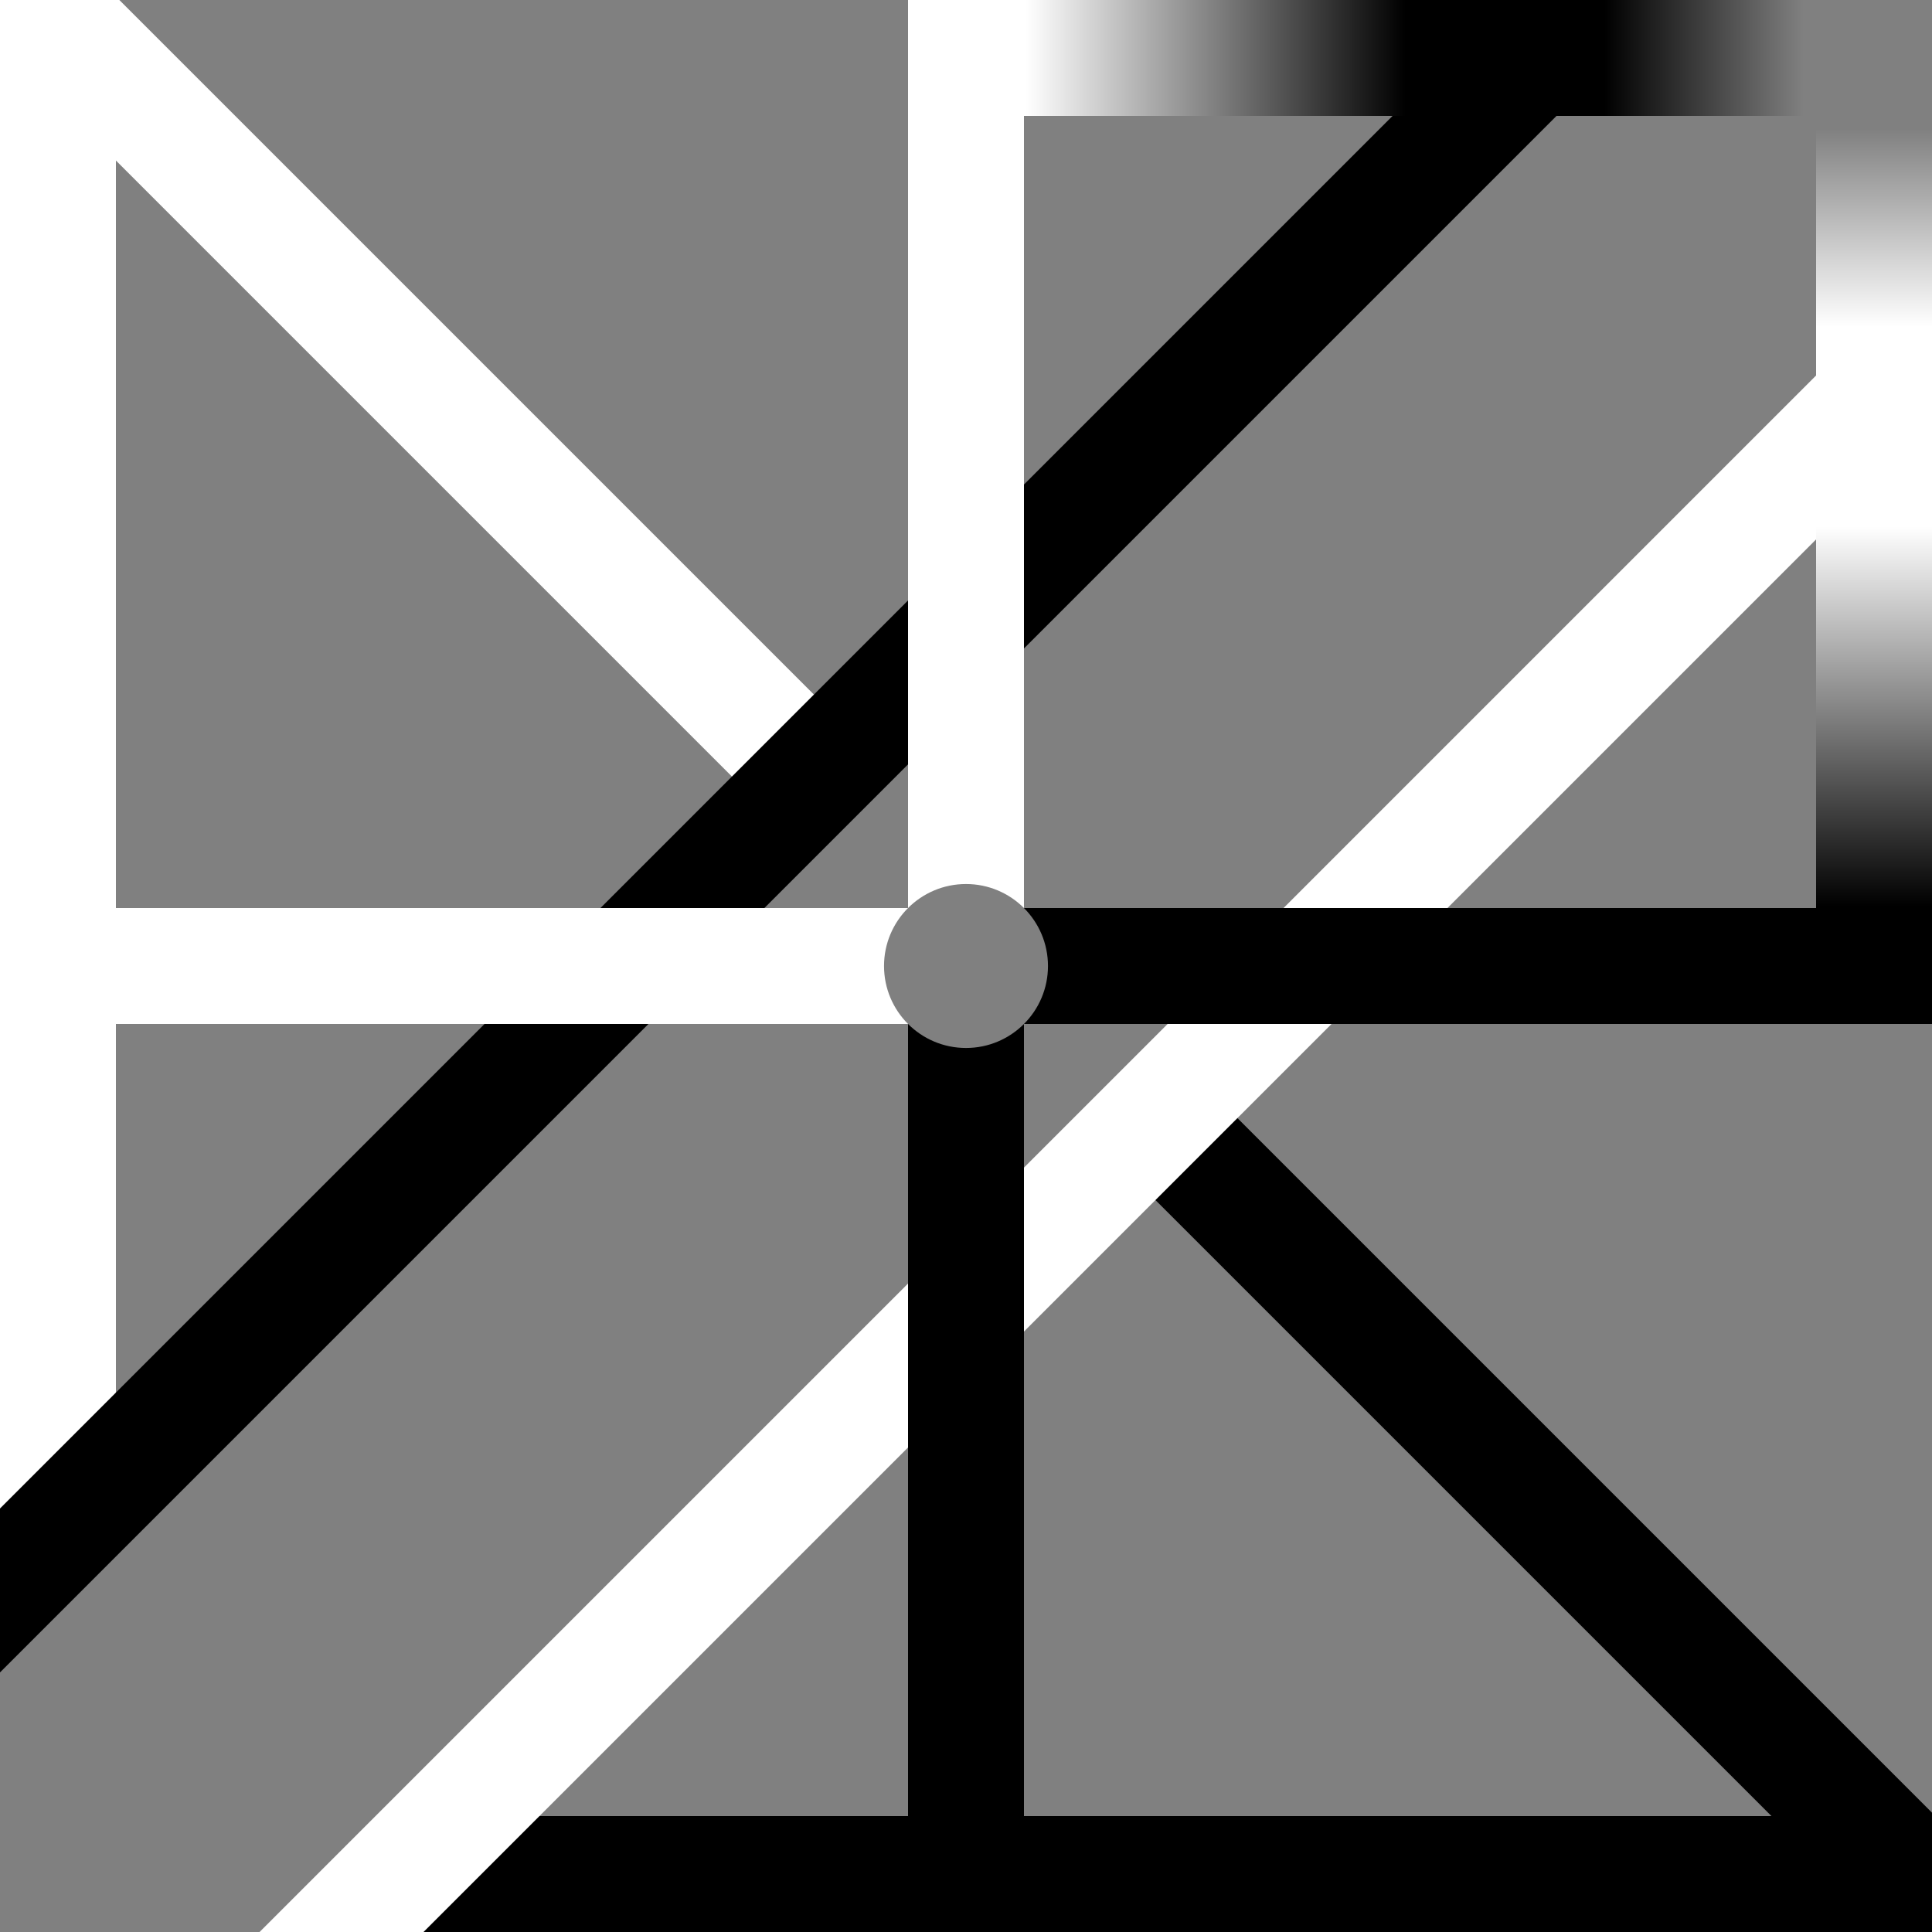
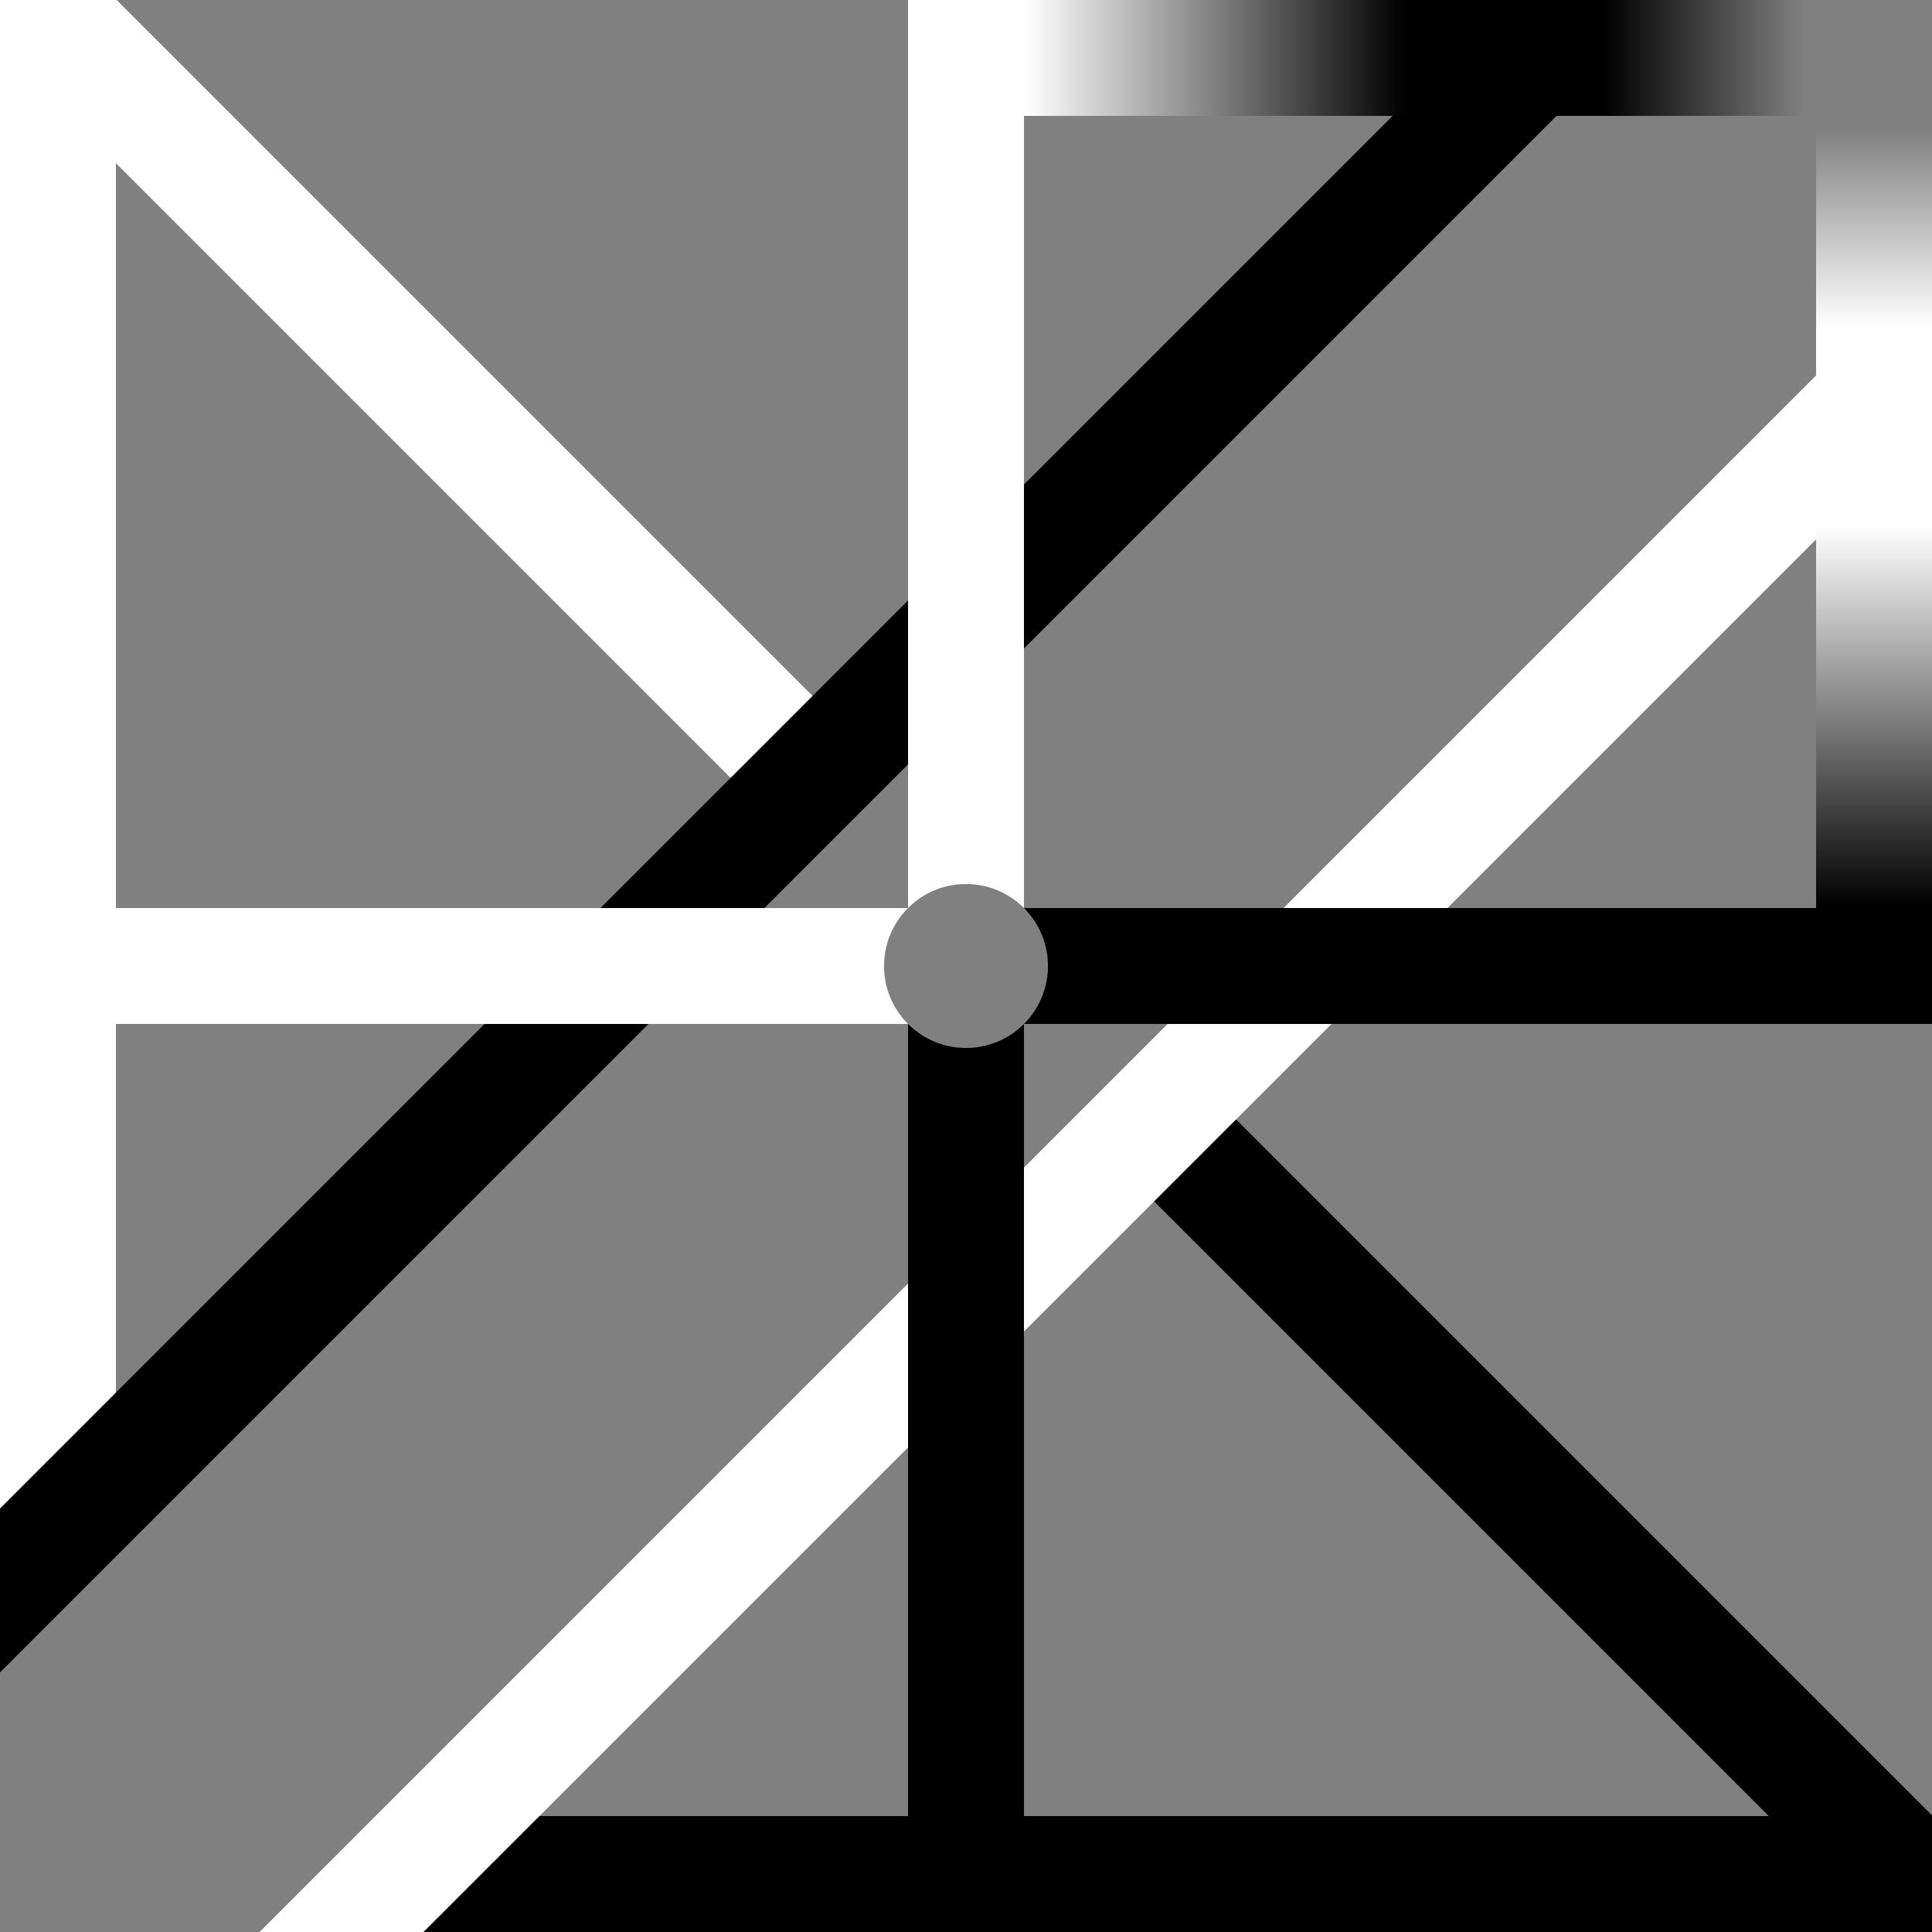
- <svg xmlns="http://www.w3.org/2000/svg" version="1.1" width="512" height="512">
+ <svg xmlns="http://www.w3.org/2000/svg" version="1.1" width="1024" height="1024">
  <style type="text/css">
    .light {
      fill: white;
    }
    .dark {
      fill: black;
    }
    .middle {
      fill: gray;
    }
  </style>
  <defs>
    <linearGradient id="light-arrow-gradient" x1="0" x2="0" y1="1" y2="0">
      <stop stop-color="black" offset="0%" />
      <stop stop-color="white" offset="42%" />
      <stop stop-color="white" offset="64%" />
      <stop stop-color="black" offset="86%" />
    </linearGradient>
    <linearGradient id="dark-arrow-gradient" x1="0" x2="1" y1="0" y2="0">
      <stop stop-color="black" offset="0%" />
      <stop stop-color="white" offset="42%" />
      <stop stop-color="white" offset="64%" />
      <stop stop-color="black" offset="86%" />
    </linearGradient>
    <mask id="light-grid-mask">
      <rect x="0%" y="0%" width="100%" height="100%" fill="white" />
      <rect x="6%" y="6%" width="41%" height="41%" fill="black" />
      <rect x="53%" y="6%" width="41%" height="41%" fill="black" />
      <rect x="6%" y="53%" width="41%" height="41%" fill="black" />
      <circle cx="50%" cy="50%" r="4.243%" fill="black" />
      <rect x="78%" y="-1%" width="23%" height="8%" fill="black" />
      <rect x="0%" y="80%" width="20%" height="20%" fill="black" />
      <rect x="6%" y="-1.9%" width="41%" height="8%" fill="black" />
-       <rect x="47%" y="-50%" width="6%" height="88%" fill="white" transform="rotate(-45 256 256) translate(7)" />
-       <polygon fill="black" points="-1,513 513,513 513,-1" />
+       <rect x="47%" y="-50%" width="6%" height="88%" fill="white" transform="rotate(-45 512 512) translate(13)" />
+       <polygon fill="black" points="-1,1025 1025,1025 1025,-1" />
    </mask>
    <mask id="dark-grid-mask">
      <rect x="0%" y="0%" width="100%" height="100%" fill="white" />
      <rect x="53%" y="53%" width="41%" height="41%" fill="black" />
      <rect x="53%" y="6%" width="41%" height="41%" fill="black" />
      <rect x="6%" y="53%" width="41%" height="41%" fill="black" />
      <circle cx="50%" cy="50%" r="4.243%" fill="black" />
      <rect x="93%" y="-1%" width="8%" height="23%" fill="black" />
      <rect x="0%" y="80%" width="20%" height="20%" fill="black" />
      <rect x="93.9%" y="53%" width="8%" height="41%" fill="black" />
-       <rect x="47%" y="62%" width="6%" height="88%" fill="white" transform="rotate(-45 256 256) translate(7)" />
-       <polygon fill="black" points="-1,-1 -1,513 513,-1" />
+       <rect x="47%" y="62%" width="6%" height="88%" fill="white" transform="rotate(-45 512 512) translate(13)" />
+       <polygon fill="black" points="-1,-1 -1,1025 1025,-1" />
    </mask>
    <mask id="light-arrow-mask">
-       <rect x="47%" y="-50%" width="6%" height="200%" fill="white" transform="rotate(45 256 256) translate(64 64)" />
+       <rect x="47%" y="-50%" width="6%" height="200%" fill="white" transform="rotate(45 512 512) translate(128 128)" />
      <rect x="94%" y="0%" width="6%" height="47%" fill="url(#light-arrow-gradient)" />
      <rect x="50%" y="47%" width="50%" height="6%" fill="black" />
      <rect x="47%" y="50%" width="6%" height="50%" fill="black" />
    </mask>
    <mask id="dark-arrow-mask">
-       <rect x="47%" y="-50%" width="6%" height="200%" fill="white" transform="rotate(45 256 256) translate(-64 -64)" />
+       <rect x="47%" y="-50%" width="6%" height="200%" fill="white" transform="rotate(45 512 512) translate(-128 -128)" />
      <rect x="53%" y="0%" width="47%" height="6%" fill="url(#dark-arrow-gradient)" />
      <rect x="0%" y="47%" width="50%" height="6%" fill="black" />
      <rect x="47%" y="0%" width="6%" height="50%" fill="black" />
    </mask>
  </defs>
  <rect class="middle" width="100%" height="100%" />
  <rect width="100%" height="100%" class="light" mask="url(#light-grid-mask)" />
  <rect width="100%" height="100%" class="dark" mask="url(#dark-grid-mask)" />
  <rect width="100%" height="100%" class="light" mask="url(#light-arrow-mask)" />
  <rect width="100%" height="100%" class="dark" mask="url(#dark-arrow-mask)" />
</svg>
